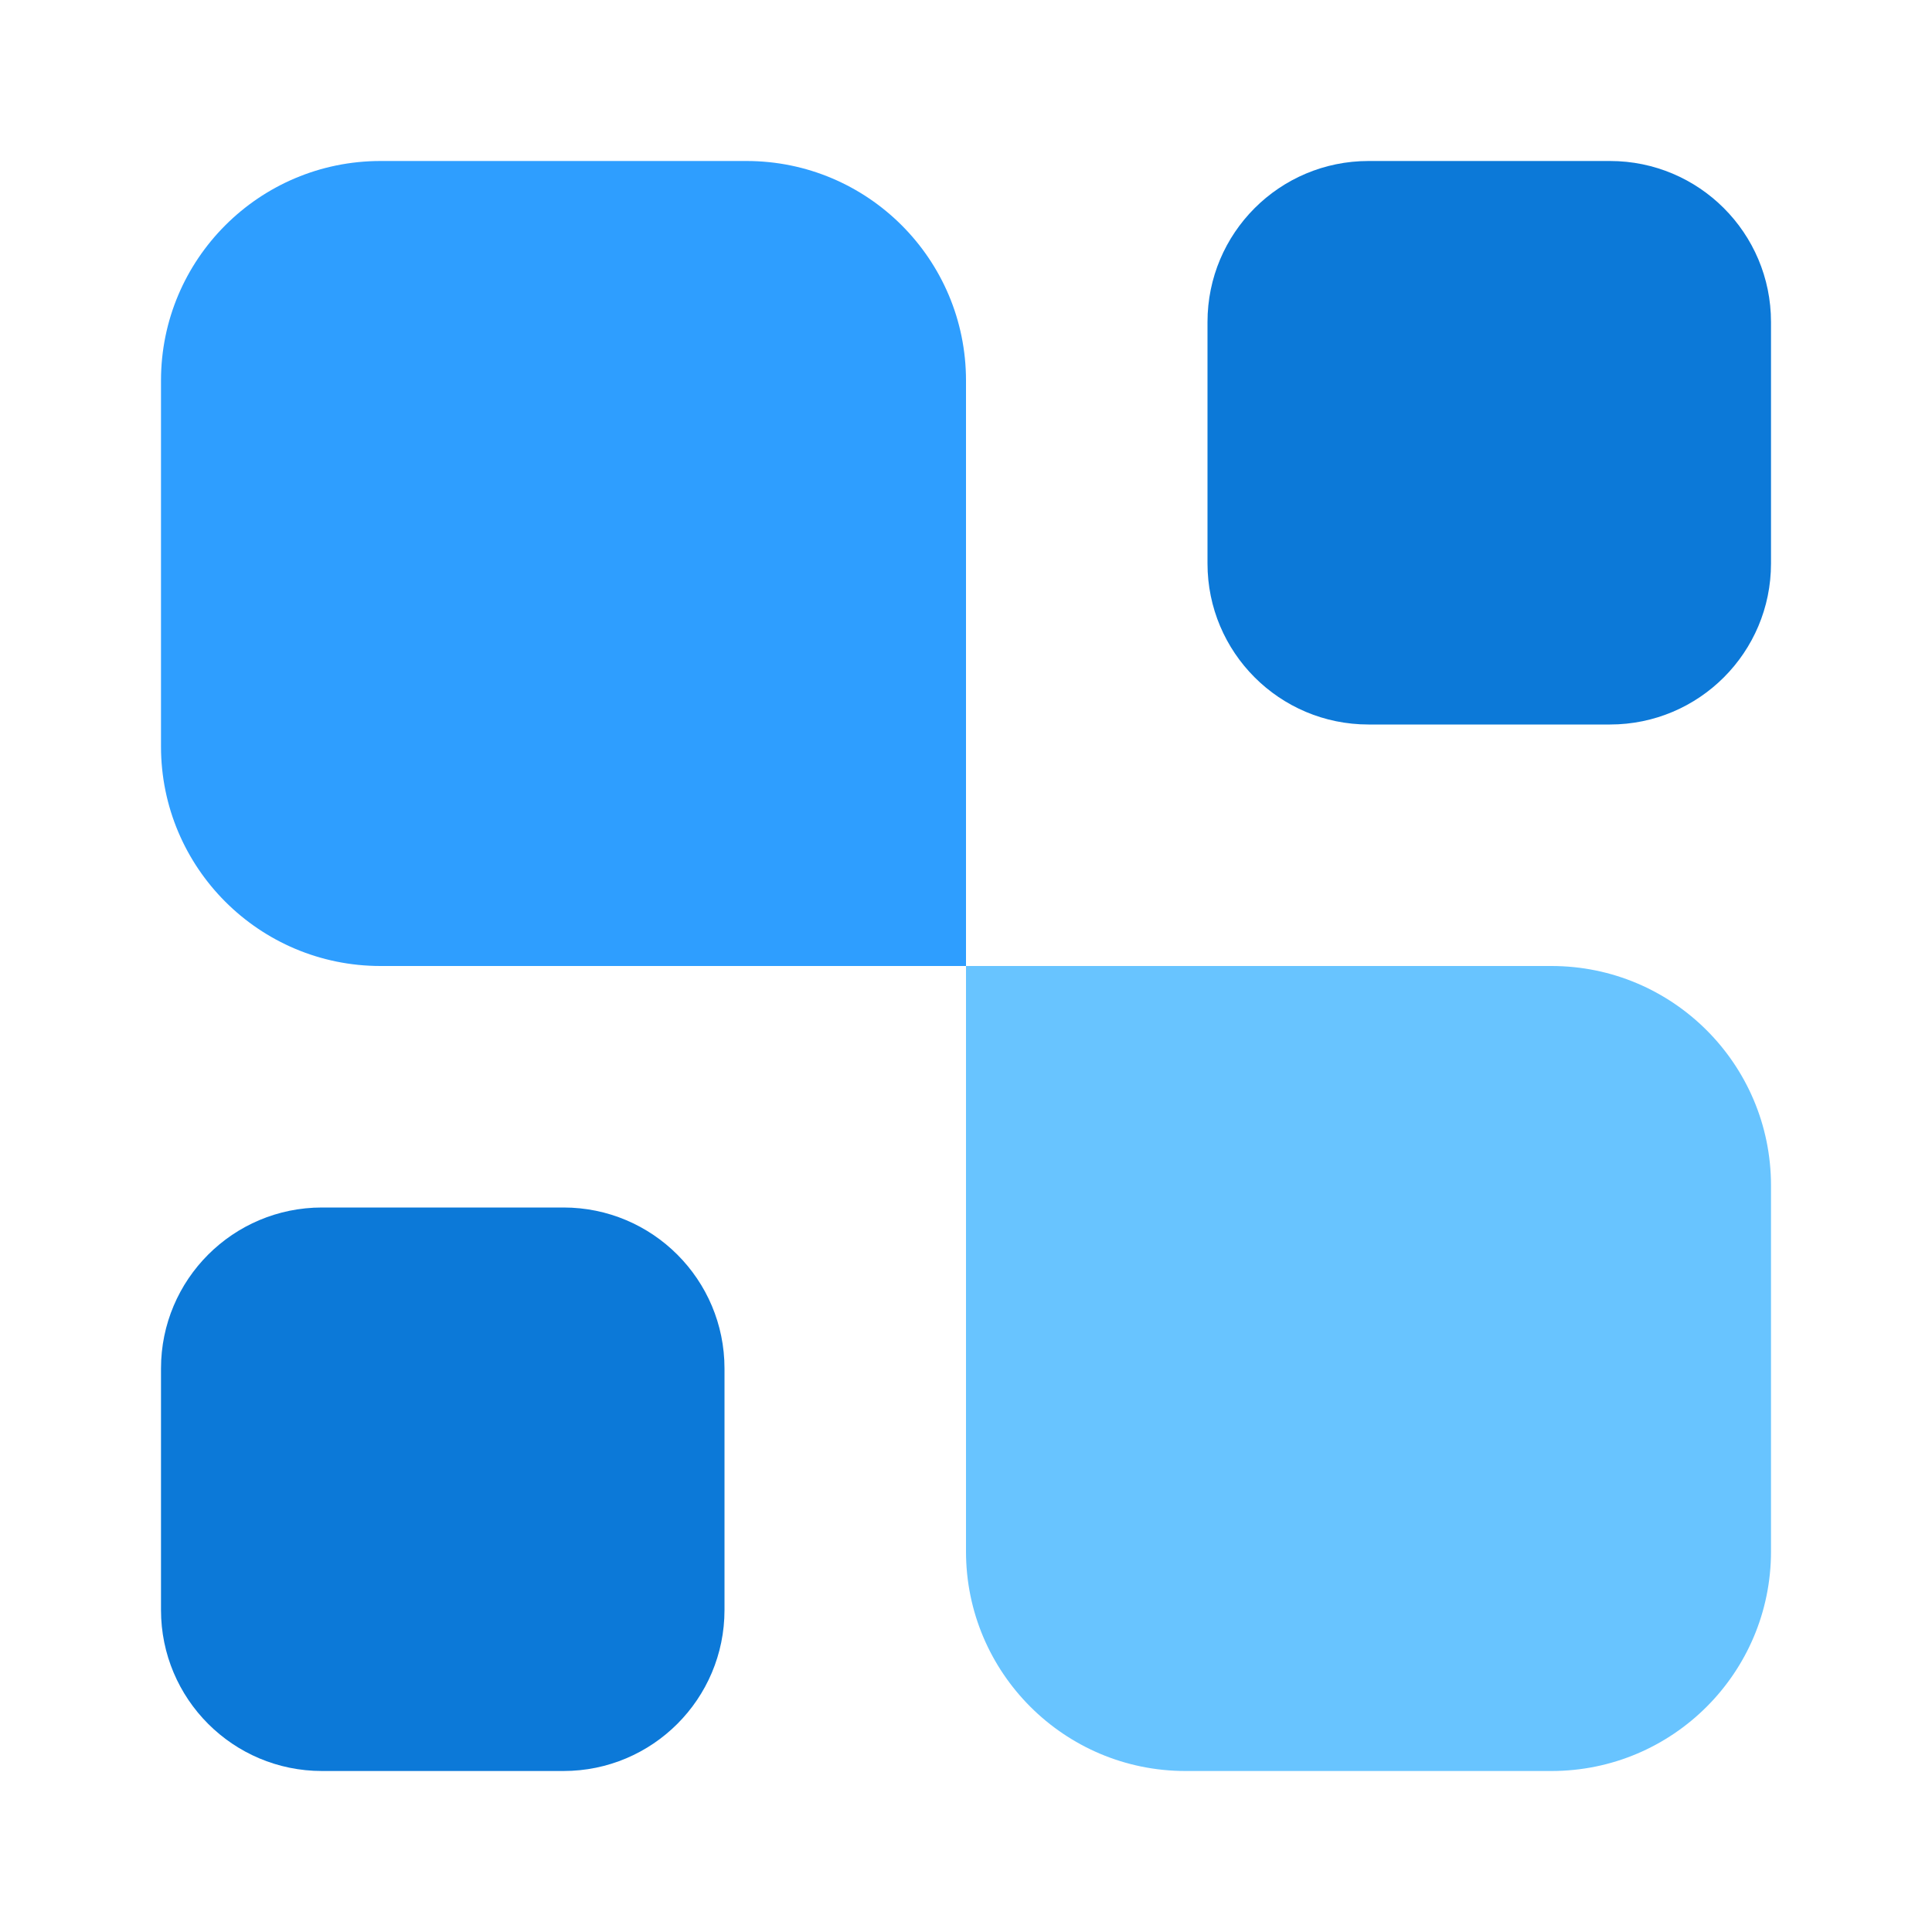
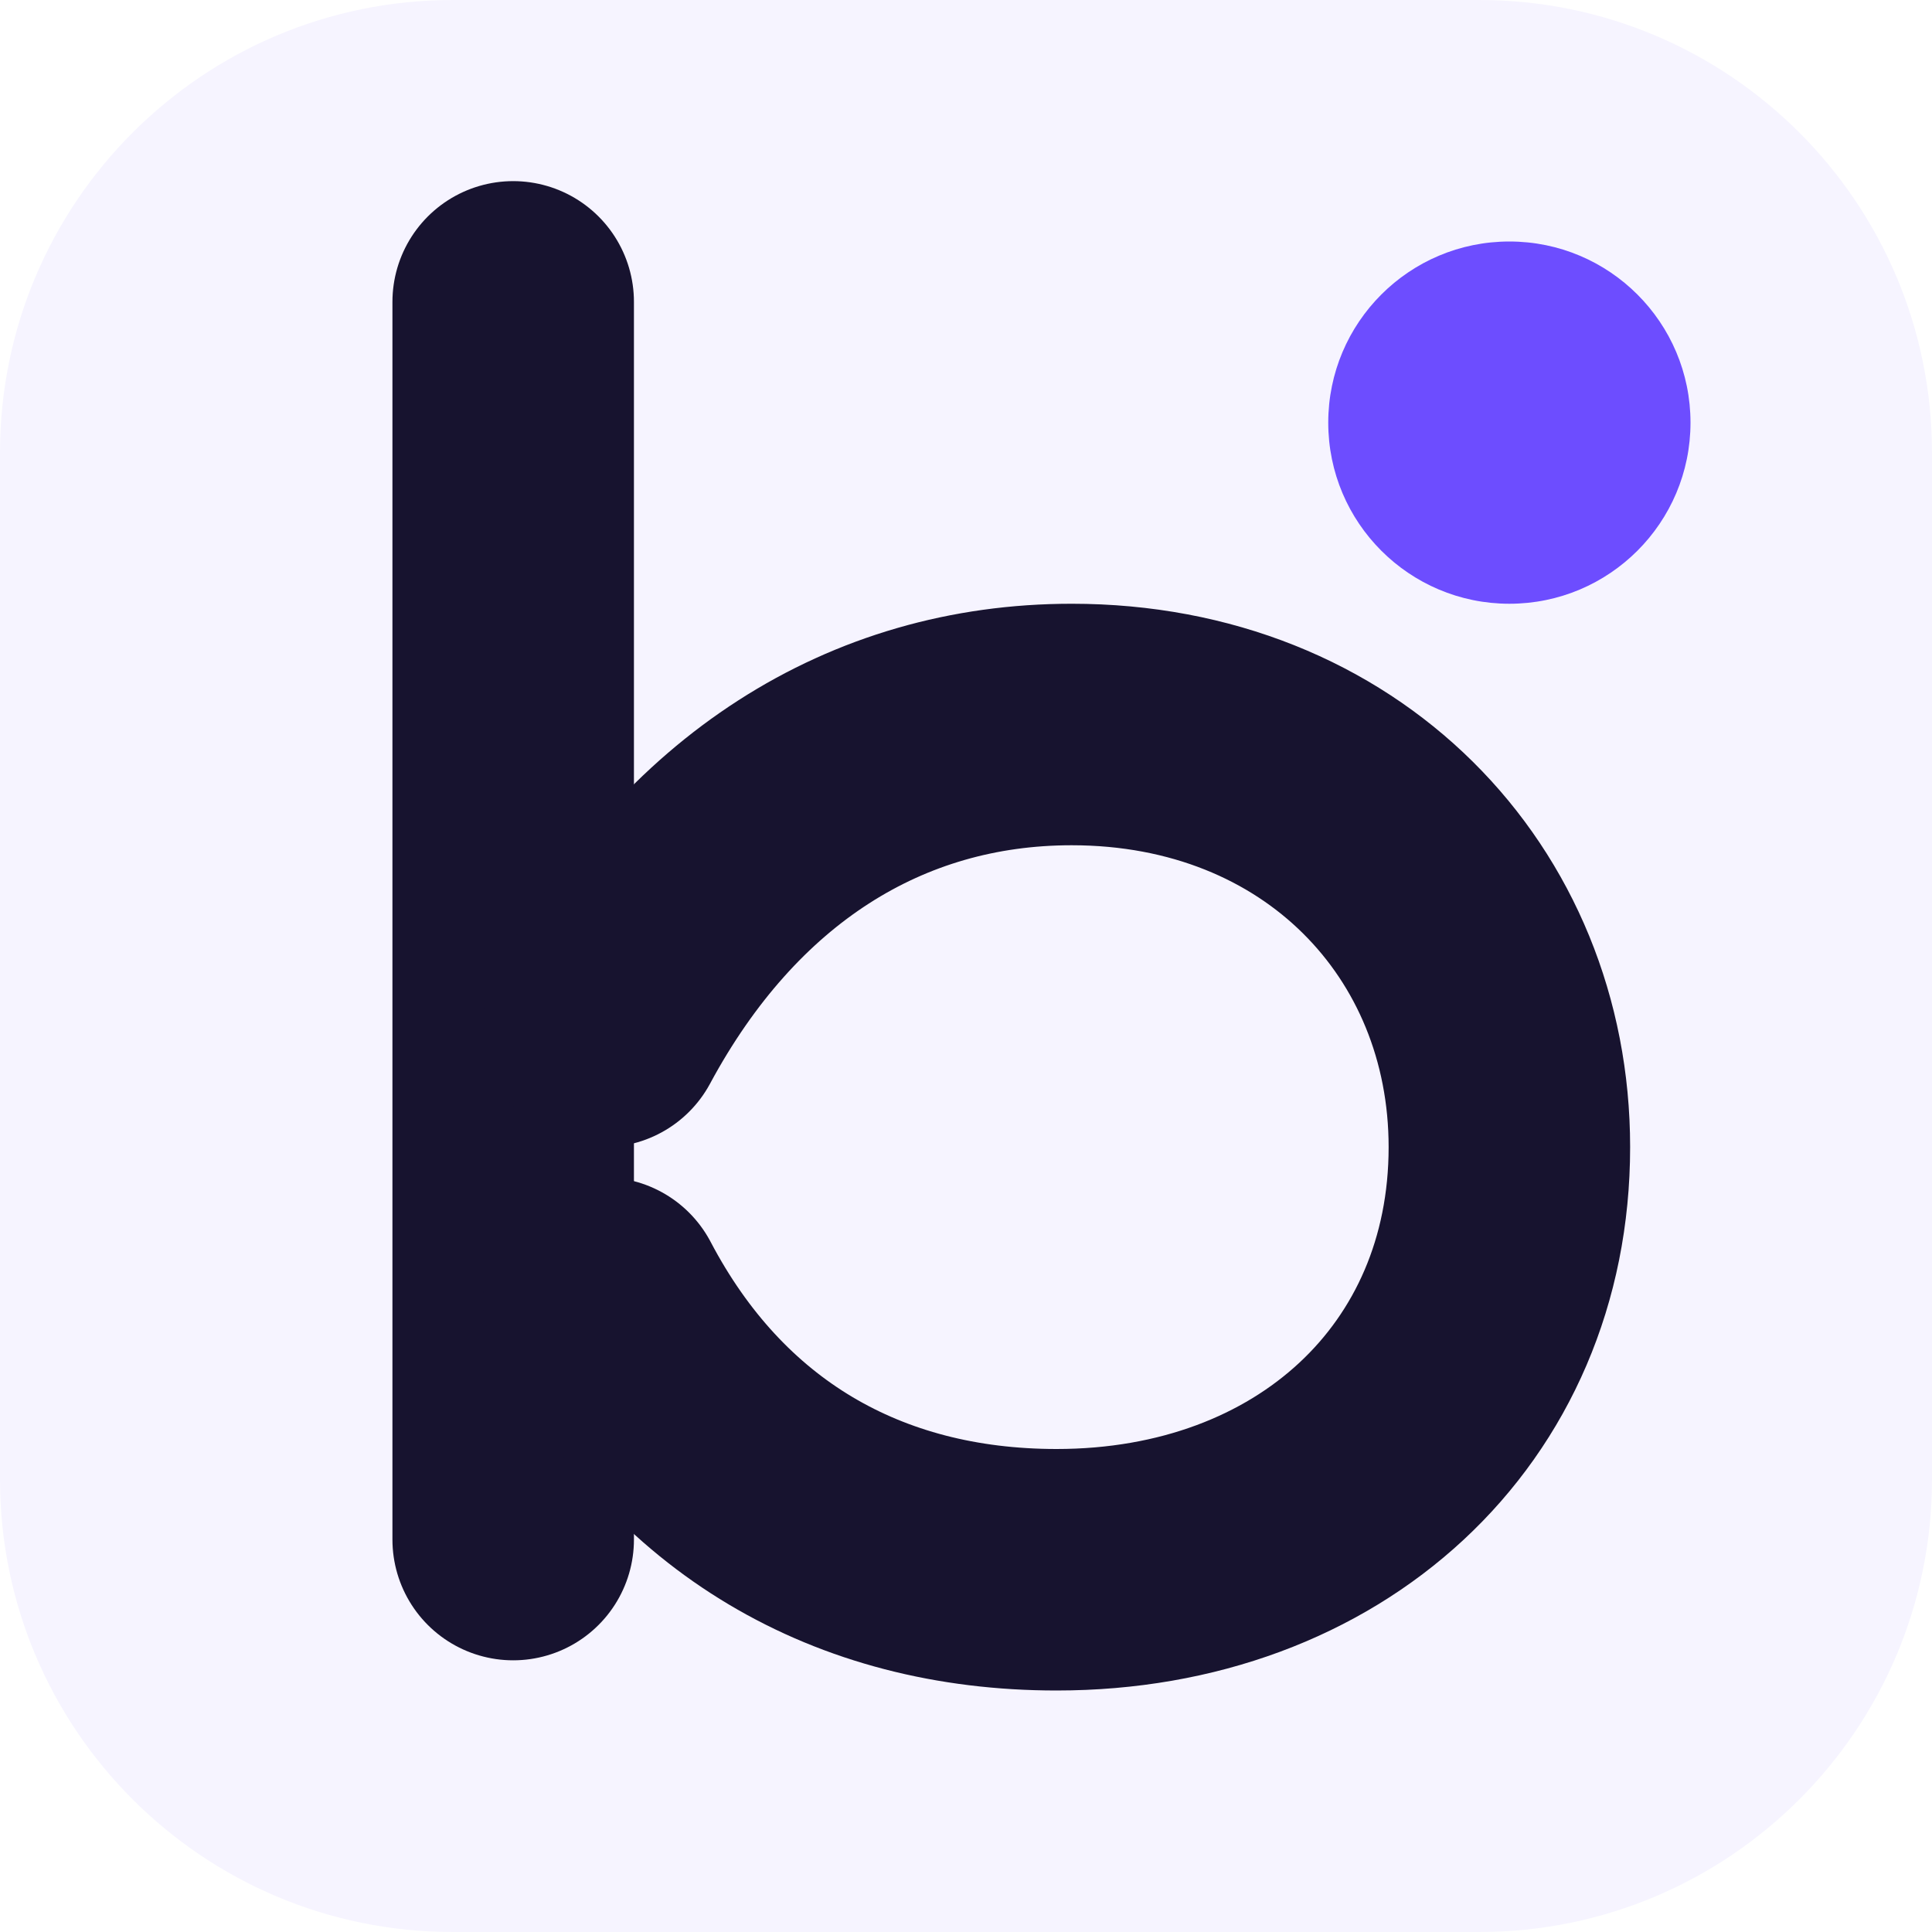
- <svg xmlns="http://www.w3.org/2000/svg" width="24" height="24" viewBox="0 0 24 24" fill="none">
-   <path d="M22 19.273C22 20.779 20.779 22 19.273 22H14.727C13.221 22 12 20.779 12 19.273V12H19.273C20.779 12 22 13.221 22 14.727V19.273Z" fill="#68C4FF" />
-   <path d="M20 2C21.105 2 22 2.895 22 4V7C22 8.105 21.105 9 20 9H17C15.895 9 15 8.105 15 7V4C15 2.895 15.895 2 17 2H20Z" fill="#0C79D8" />
-   <path d="M7 15C8.105 15 9 15.895 9 17V20C9 21.105 8.105 22 7 22H4C2.895 22 2 21.105 2 20V17C2 15.895 2.895 15 4 15H7Z" fill="#0C79D8" />
-   <path d="M12 12H4.727C3.221 12 2 10.779 2 9.273V4.727C2 3.221 3.221 2 4.727 2H9.273C10.779 2 12 3.221 12 4.727V12Z" fill="#2E9EFF" />
+ <svg xmlns="http://www.w3.org/2000/svg" width="64" height="64" viewBox="0 0 64 64" fill="none">
+   <rect width="64" height="64" rx="15" fill="#F6F4FF" />
+   <path d="M17 10V51" stroke="#17132F" stroke-width="8" stroke-linecap="round" />
+   <path d="M20 34C23.5 27.5 29 24 35.5 24C44.1 24 50 30.2 50 38C50 46.2 43.7 52 35 52C28.4 52 23.1 48.9 20 43" stroke="#17132F" stroke-width="8" stroke-linecap="round" stroke-linejoin="round" />
+   <circle cx="50" cy="14" r="6" fill="#6D4DFF" />
</svg>
